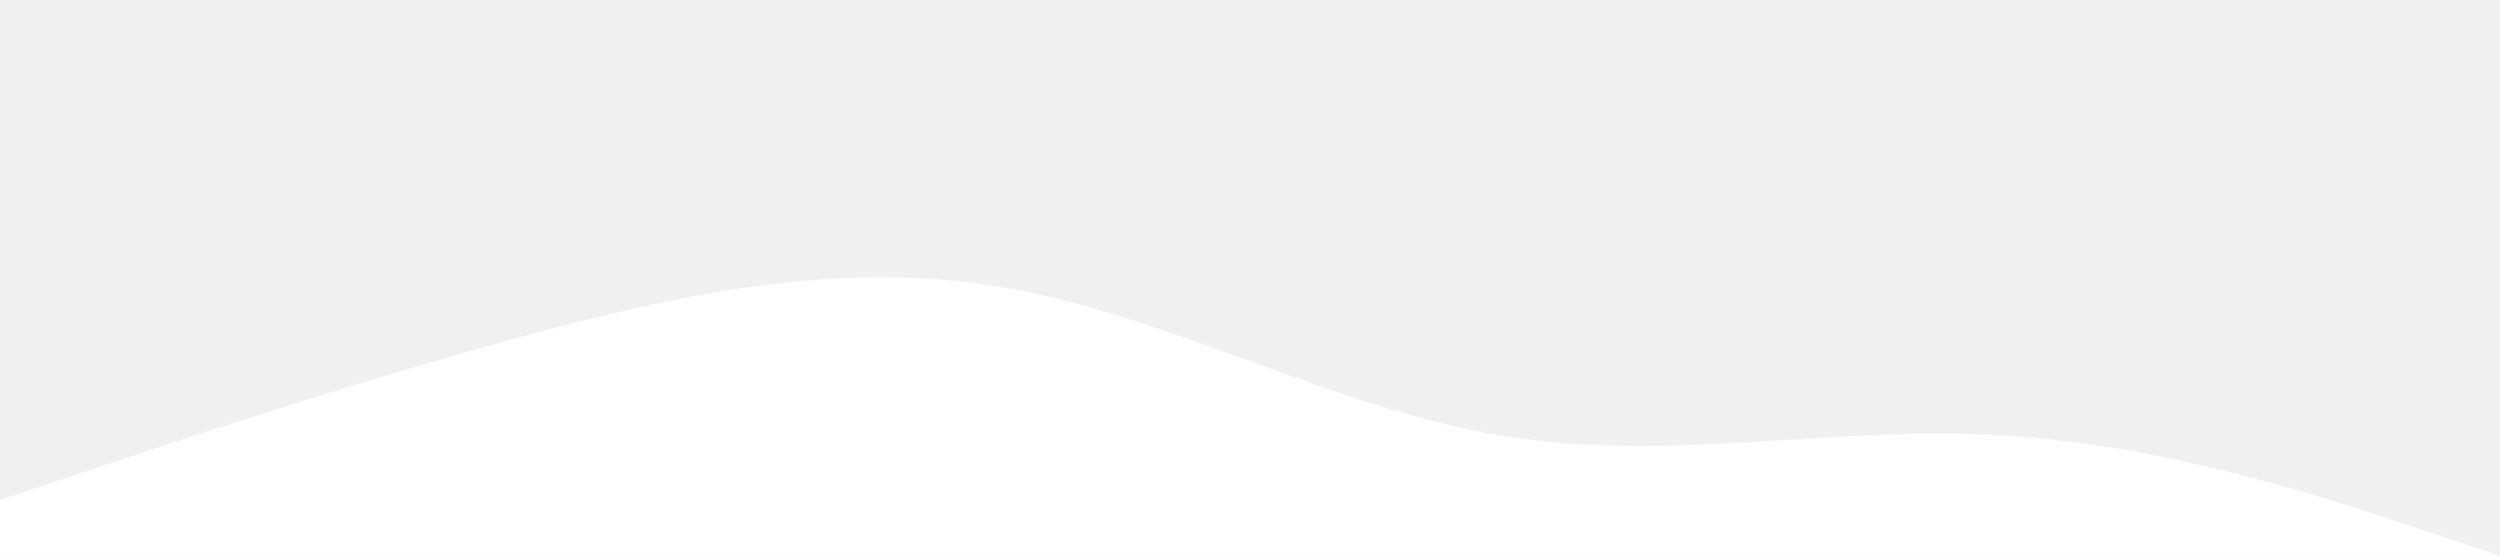
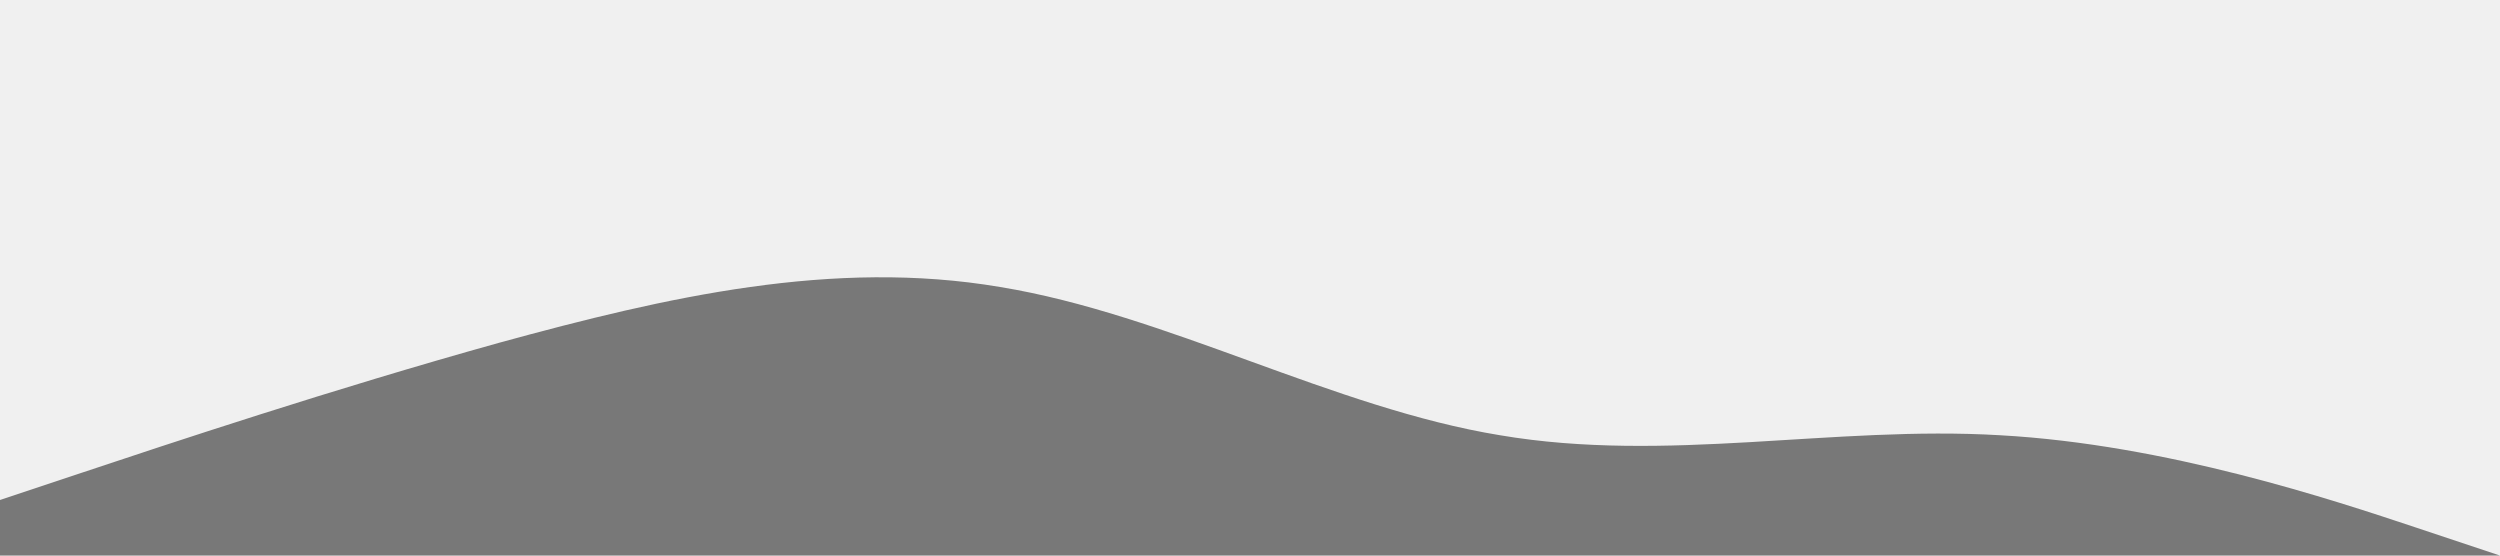
<svg xmlns="http://www.w3.org/2000/svg" viewBox="0 0 1440 320">
-   <path fill="#ffffff" fill-opacity="1" d="M0,288L48,272C96,256,192,224,288,197.3C384,171,480,149,576,165.3C672,181,768,235,864,250.7C960,267,1056,245,1152,250.7C1248,256,1344,288,1392,304L1440,320L1440,320L1392,320C1344,320,1248,320,1152,320C1056,320,960,320,864,320C768,320,672,320,576,320C480,320,384,320,288,320C192,320,96,320,48,320L0,320Z" />
+   <path fill="#000" fill-opacity="0.5" d="M0,288L48,272C96,256,192,224,288,197.3C384,171,480,149,576,165.3C672,181,768,235,864,250.7C960,267,1056,245,1152,250.7C1248,256,1344,288,1392,304L1440,320L1440,320L1392,320C1344,320,1248,320,1152,320C1056,320,960,320,864,320C768,320,672,320,576,320C480,320,384,320,288,320C192,320,96,320,48,320L0,320Z" />
</svg>
